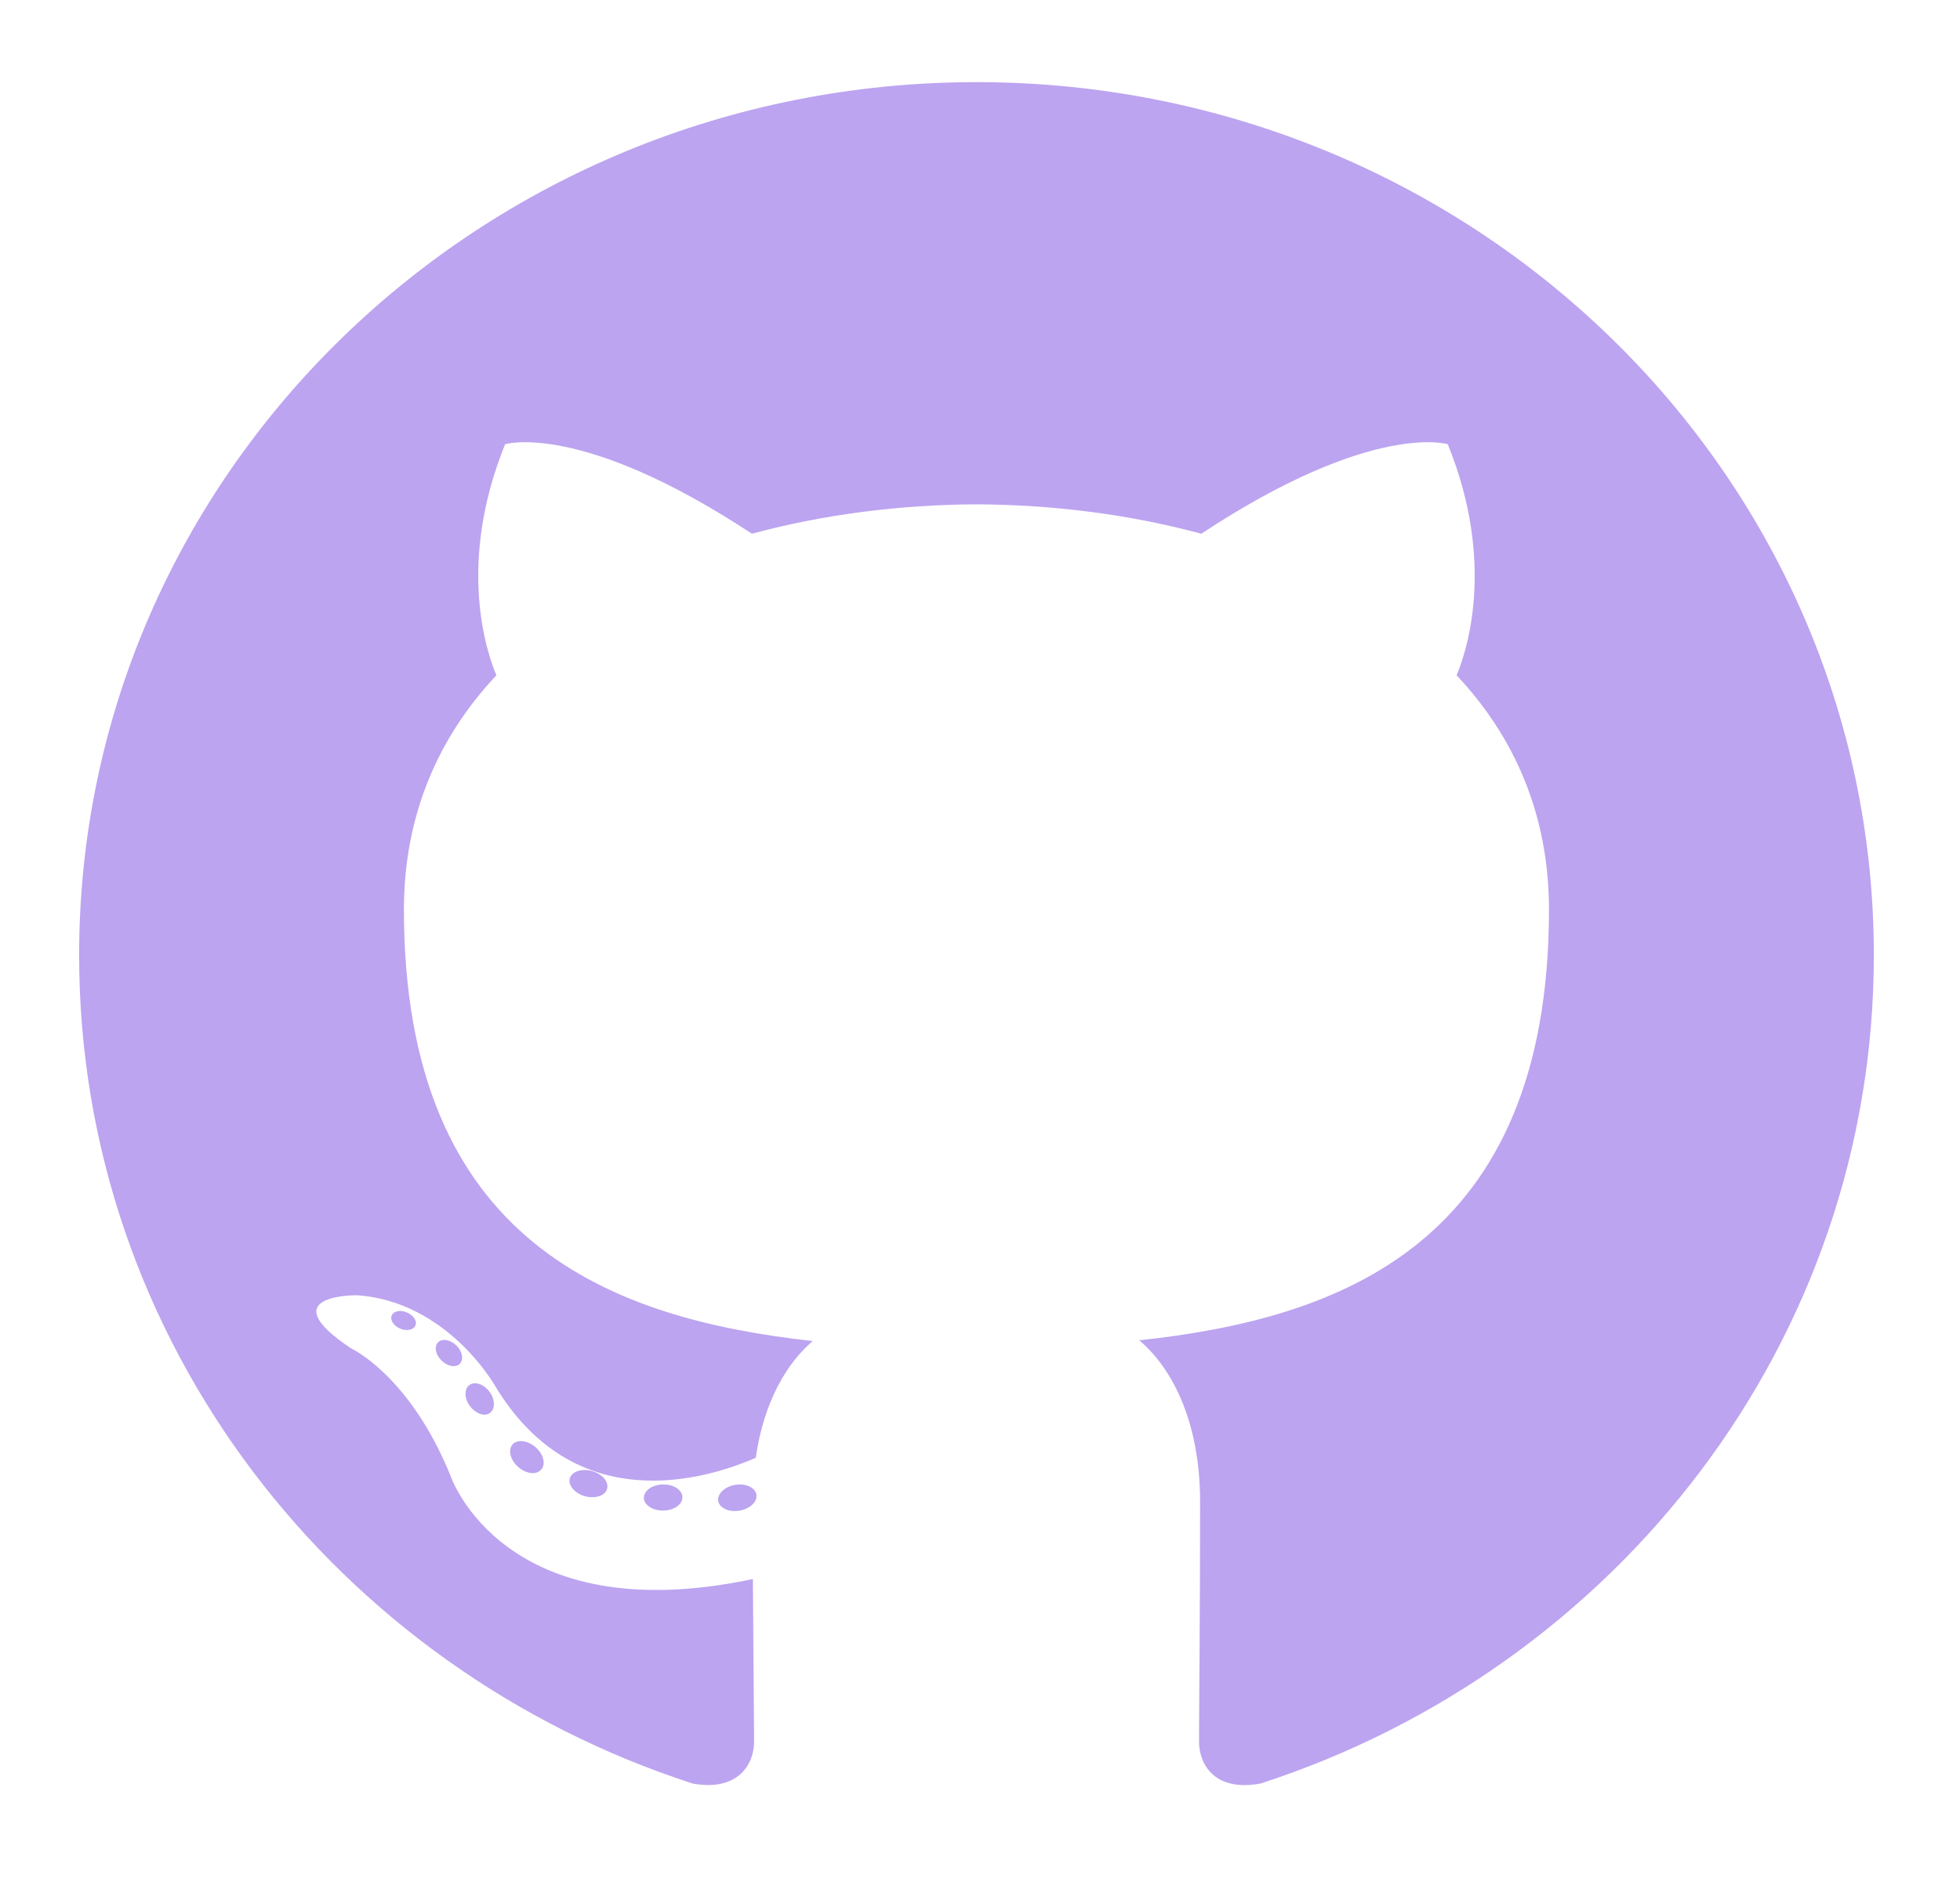
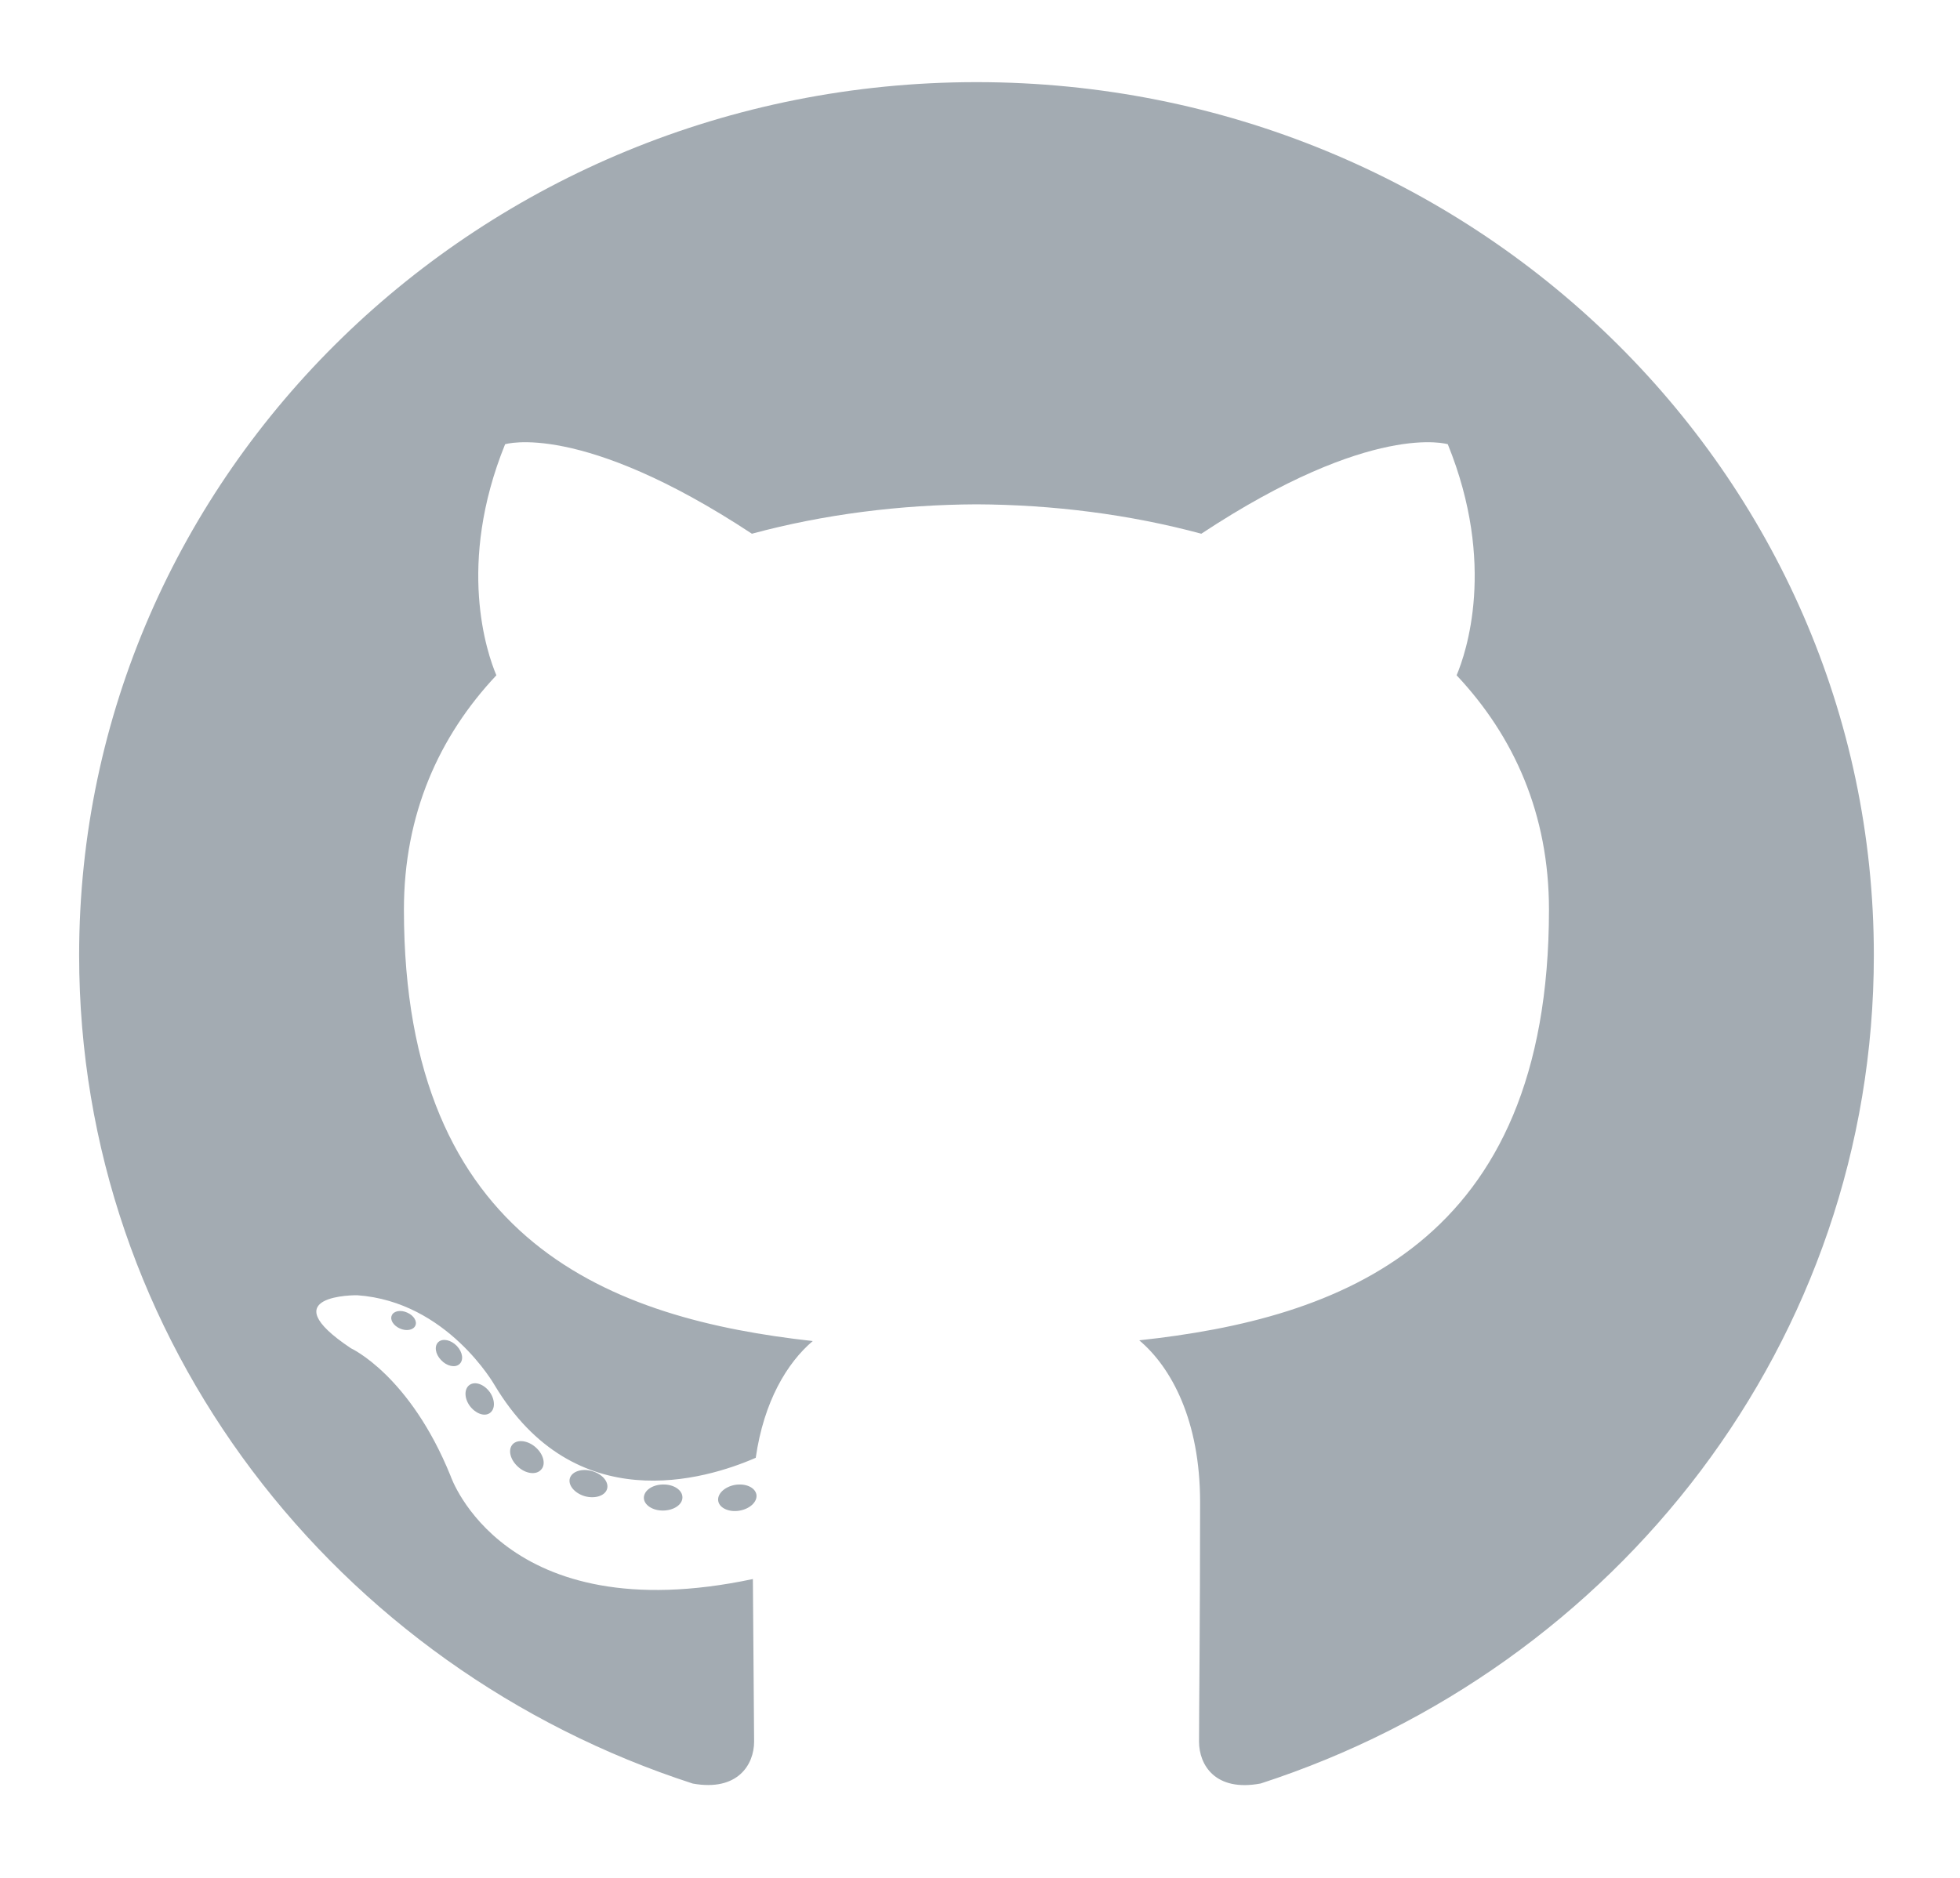
<svg xmlns="http://www.w3.org/2000/svg" width="24" height="23" viewBox="0 0 24 23" fill="none">
-   <path fill-rule="evenodd" clip-rule="evenodd" d="M11.957 1.006C5.89 1.006 0.969 5.794 0.969 11.699C0.969 16.423 4.118 20.431 8.483 21.845C9.033 21.944 9.234 21.613 9.234 21.331C9.234 21.076 9.224 20.234 9.219 19.34C6.163 19.987 5.518 18.079 5.518 18.079C5.018 16.843 4.298 16.514 4.298 16.514C3.301 15.85 4.373 15.864 4.373 15.864C5.476 15.94 6.057 16.966 6.057 16.966C7.037 18.601 8.627 18.128 9.254 17.855C9.353 17.164 9.638 16.692 9.952 16.425C7.511 16.155 4.946 15.238 4.946 11.141C4.946 9.973 5.375 9.019 6.078 8.271C5.964 8.001 5.588 6.914 6.185 5.441C6.185 5.441 7.107 5.153 9.207 6.537C10.083 6.3 11.023 6.181 11.957 6.177C12.891 6.181 13.832 6.3 14.71 6.537C16.807 5.153 17.728 5.441 17.728 5.441C18.326 6.914 17.95 8.001 17.836 8.271C18.54 9.019 18.967 9.973 18.967 11.141C18.967 15.248 16.396 16.152 13.95 16.416C14.344 16.748 14.695 17.399 14.695 18.397C14.695 19.827 14.682 20.979 14.682 21.331C14.682 21.616 14.88 21.949 15.437 21.844C19.8 20.428 22.945 16.422 22.945 11.699C22.945 5.794 18.025 1.006 11.957 1.006ZM5.085 16.238C5.06 16.291 4.975 16.307 4.896 16.271C4.817 16.236 4.772 16.164 4.798 16.11C4.821 16.056 4.907 16.04 4.987 16.077C5.067 16.112 5.112 16.185 5.085 16.238ZM5.625 16.708C5.573 16.755 5.47 16.733 5.401 16.658C5.329 16.584 5.315 16.484 5.369 16.436C5.423 16.389 5.522 16.411 5.594 16.485C5.666 16.561 5.68 16.66 5.625 16.708ZM5.996 17.308C5.929 17.354 5.819 17.311 5.75 17.216C5.683 17.121 5.683 17.007 5.752 16.961C5.82 16.915 5.929 16.956 5.998 17.051C6.065 17.148 6.065 17.262 5.996 17.308ZM6.623 18.003C6.563 18.068 6.435 18.051 6.341 17.963C6.245 17.876 6.218 17.754 6.278 17.689C6.339 17.625 6.468 17.643 6.563 17.73C6.658 17.816 6.687 17.94 6.623 18.003ZM7.433 18.238C7.407 18.322 7.283 18.36 7.159 18.325C7.035 18.288 6.953 18.19 6.978 18.105C7.004 18.021 7.128 17.981 7.254 18.019C7.378 18.056 7.459 18.153 7.433 18.238ZM8.356 18.338C8.359 18.426 8.253 18.499 8.123 18.501C7.991 18.504 7.885 18.432 7.884 18.346C7.884 18.256 7.987 18.184 8.118 18.182C8.249 18.179 8.356 18.25 8.356 18.338ZM9.262 18.304C9.277 18.39 9.187 18.479 9.057 18.502C8.929 18.525 8.811 18.472 8.795 18.386C8.779 18.298 8.872 18.21 8.999 18.187C9.129 18.165 9.245 18.217 9.262 18.304Z" fill="#7B4AE2" fill-opacity="0.5" />
+   <path fill-rule="evenodd" clip-rule="evenodd" d="M11.957 1.006C5.89 1.006 0.969 5.794 0.969 11.699C0.969 16.423 4.118 20.431 8.483 21.845C9.033 21.944 9.234 21.613 9.234 21.331C9.234 21.076 9.224 20.234 9.219 19.34C6.163 19.987 5.518 18.079 5.518 18.079C5.018 16.843 4.298 16.514 4.298 16.514C3.301 15.85 4.373 15.864 4.373 15.864C5.476 15.94 6.057 16.966 6.057 16.966C7.037 18.601 8.627 18.128 9.254 17.855C9.353 17.164 9.638 16.692 9.952 16.425C7.511 16.155 4.946 15.238 4.946 11.141C4.946 9.973 5.375 9.019 6.078 8.271C5.964 8.001 5.588 6.914 6.185 5.441C6.185 5.441 7.107 5.153 9.207 6.537C10.083 6.3 11.023 6.181 11.957 6.177C12.891 6.181 13.832 6.3 14.71 6.537C16.807 5.153 17.728 5.441 17.728 5.441C18.326 6.914 17.95 8.001 17.836 8.271C18.54 9.019 18.967 9.973 18.967 11.141C18.967 15.248 16.396 16.152 13.95 16.416C14.344 16.748 14.695 17.399 14.695 18.397C14.695 19.827 14.682 20.979 14.682 21.331C14.682 21.616 14.88 21.949 15.437 21.844C19.8 20.428 22.945 16.422 22.945 11.699C22.945 5.794 18.025 1.006 11.957 1.006ZM5.085 16.238C5.06 16.291 4.975 16.307 4.896 16.271C4.817 16.236 4.772 16.164 4.798 16.11C4.821 16.056 4.907 16.04 4.987 16.077C5.067 16.112 5.112 16.185 5.085 16.238ZM5.625 16.708C5.573 16.755 5.47 16.733 5.401 16.658C5.329 16.584 5.315 16.484 5.369 16.436C5.423 16.389 5.522 16.411 5.594 16.485C5.666 16.561 5.68 16.66 5.625 16.708ZM5.996 17.308C5.929 17.354 5.819 17.311 5.75 17.216C5.683 17.121 5.683 17.007 5.752 16.961C5.82 16.915 5.929 16.956 5.998 17.051C6.065 17.148 6.065 17.262 5.996 17.308ZM6.623 18.003C6.563 18.068 6.435 18.051 6.341 17.963C6.245 17.876 6.218 17.754 6.278 17.689C6.339 17.625 6.468 17.643 6.563 17.73C6.658 17.816 6.687 17.94 6.623 18.003ZM7.433 18.238C7.407 18.322 7.283 18.36 7.159 18.325C7.035 18.288 6.953 18.19 6.978 18.105C7.004 18.021 7.128 17.981 7.254 18.019C7.378 18.056 7.459 18.153 7.433 18.238ZM8.356 18.338C8.359 18.426 8.253 18.499 8.123 18.501C7.991 18.504 7.885 18.432 7.884 18.346C7.884 18.256 7.987 18.184 8.118 18.182C8.249 18.179 8.356 18.25 8.356 18.338ZM9.262 18.304C9.277 18.39 9.187 18.479 9.057 18.502C8.929 18.525 8.811 18.472 8.795 18.386C8.779 18.298 8.872 18.21 8.999 18.187C9.129 18.165 9.245 18.217 9.262 18.304Z" fill="#A3ABB2" fill-opacity="1" />
</svg>
